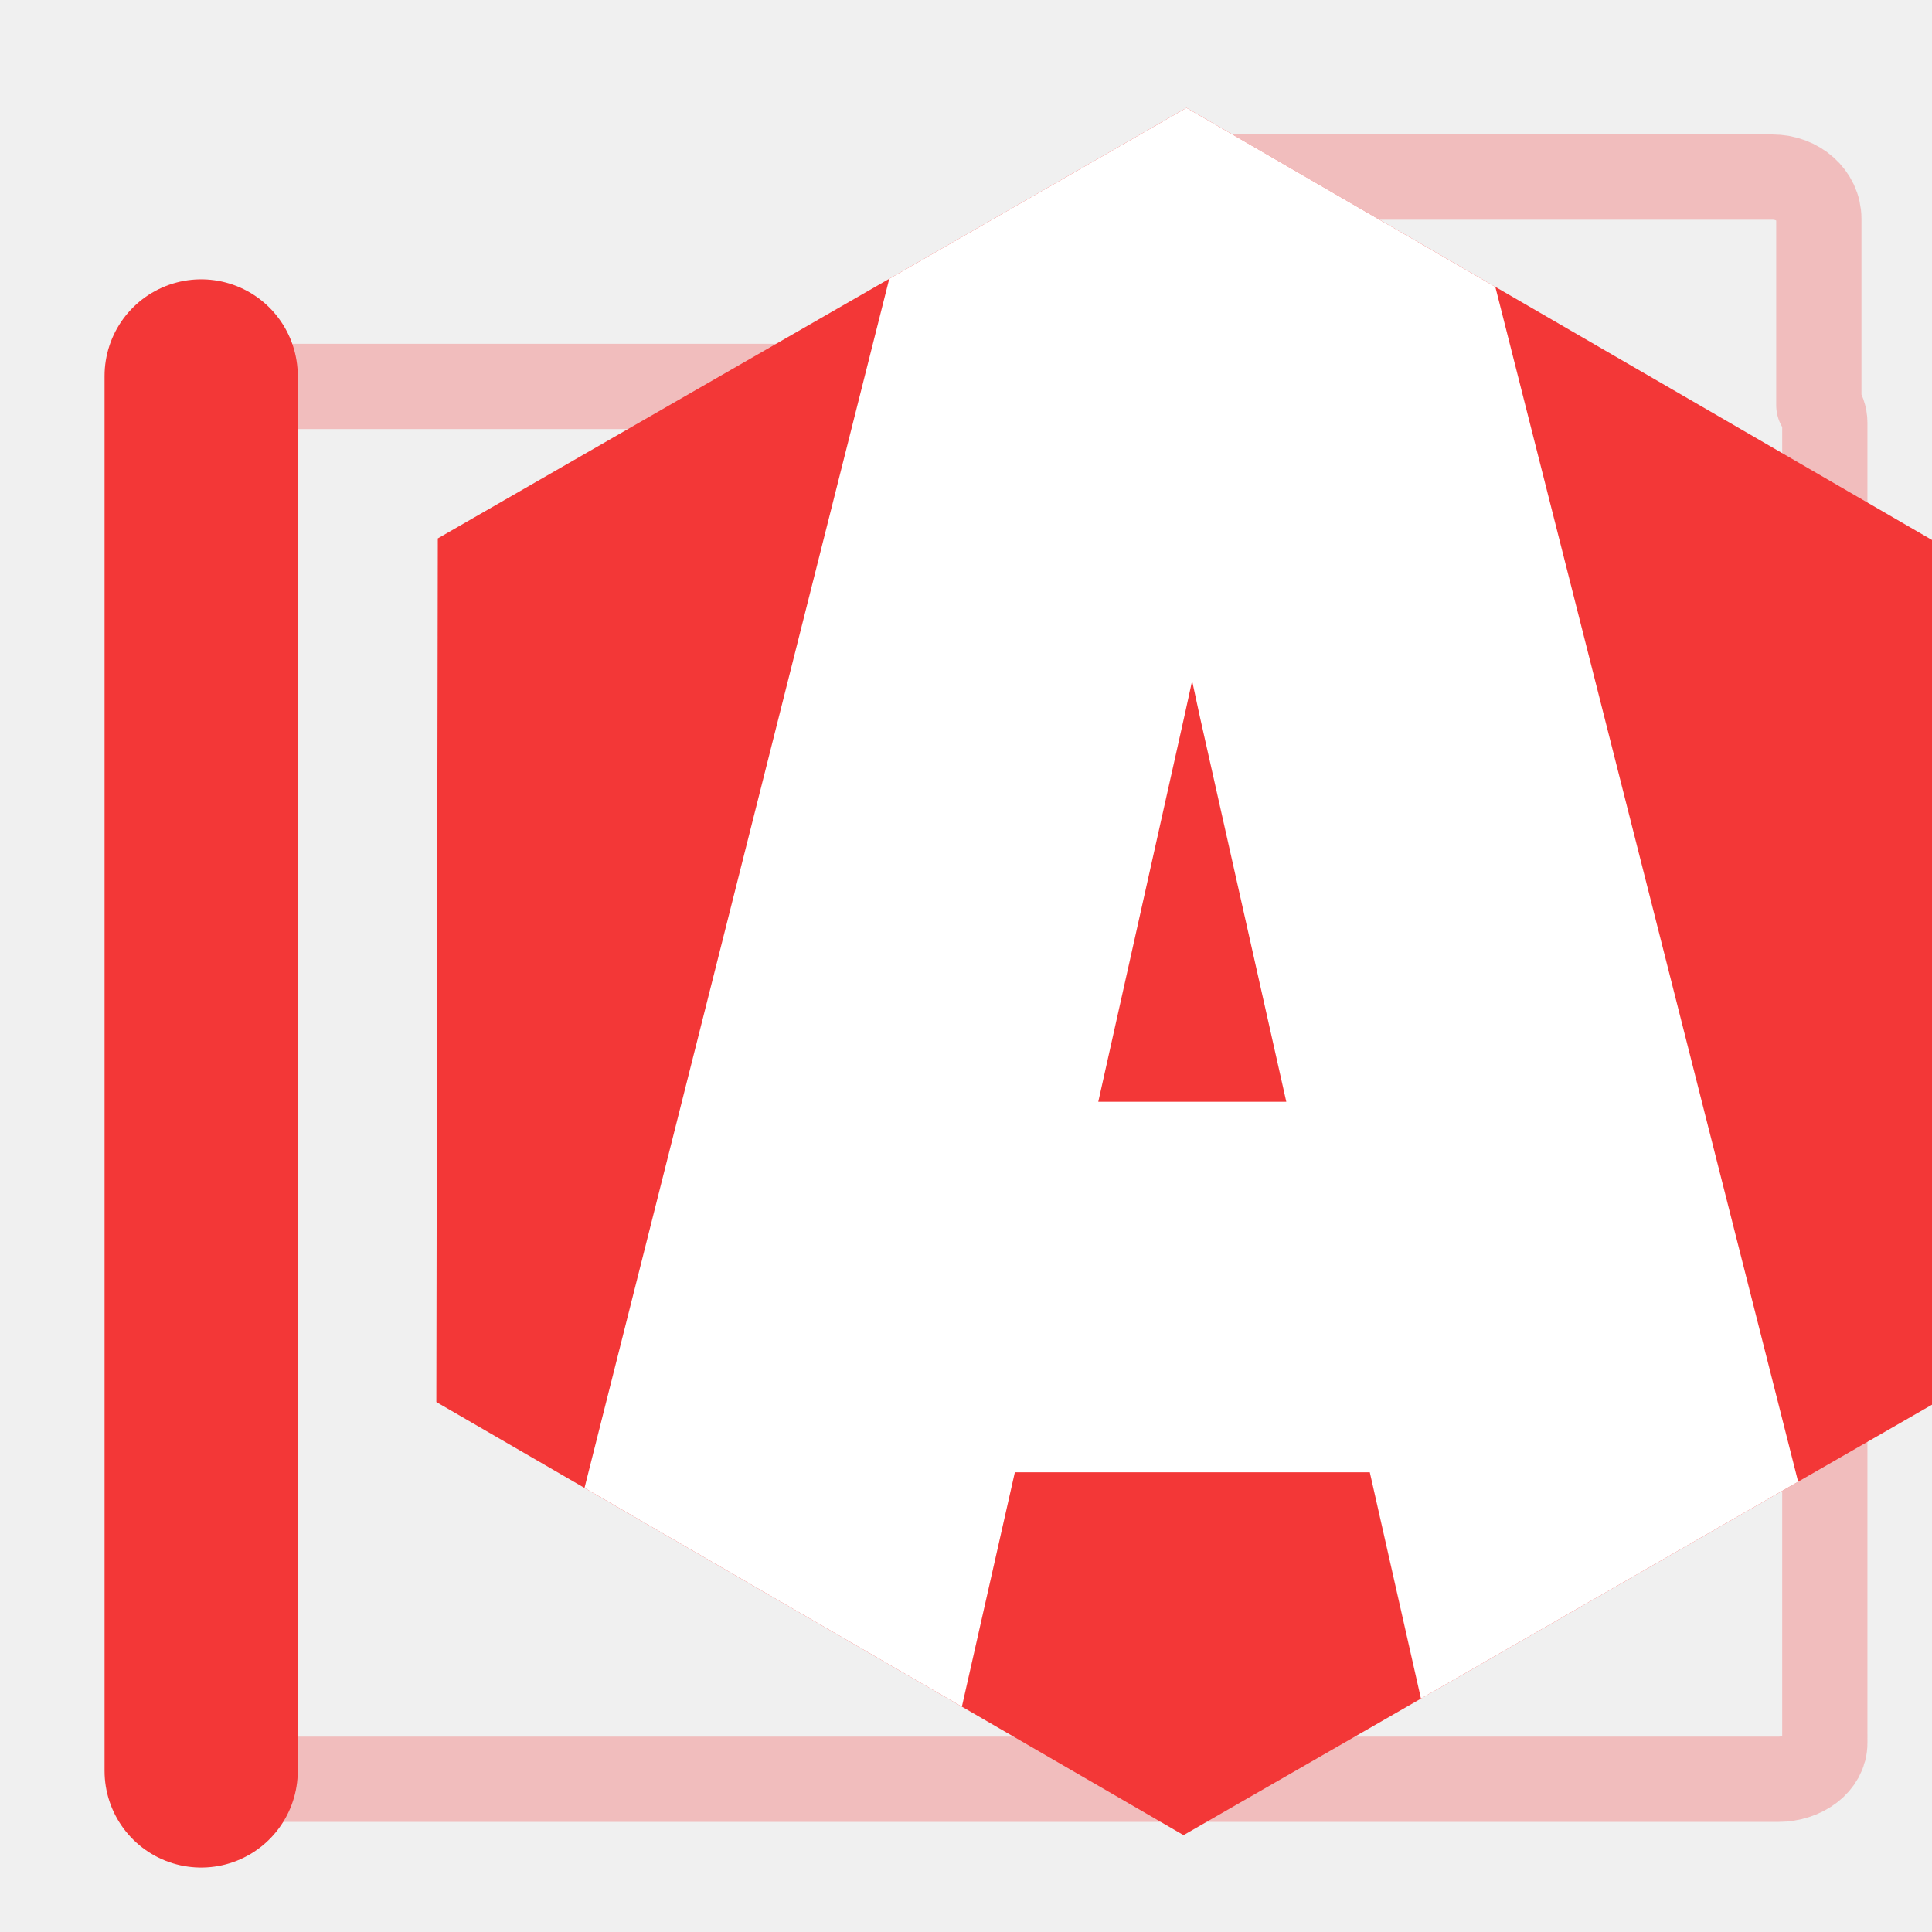
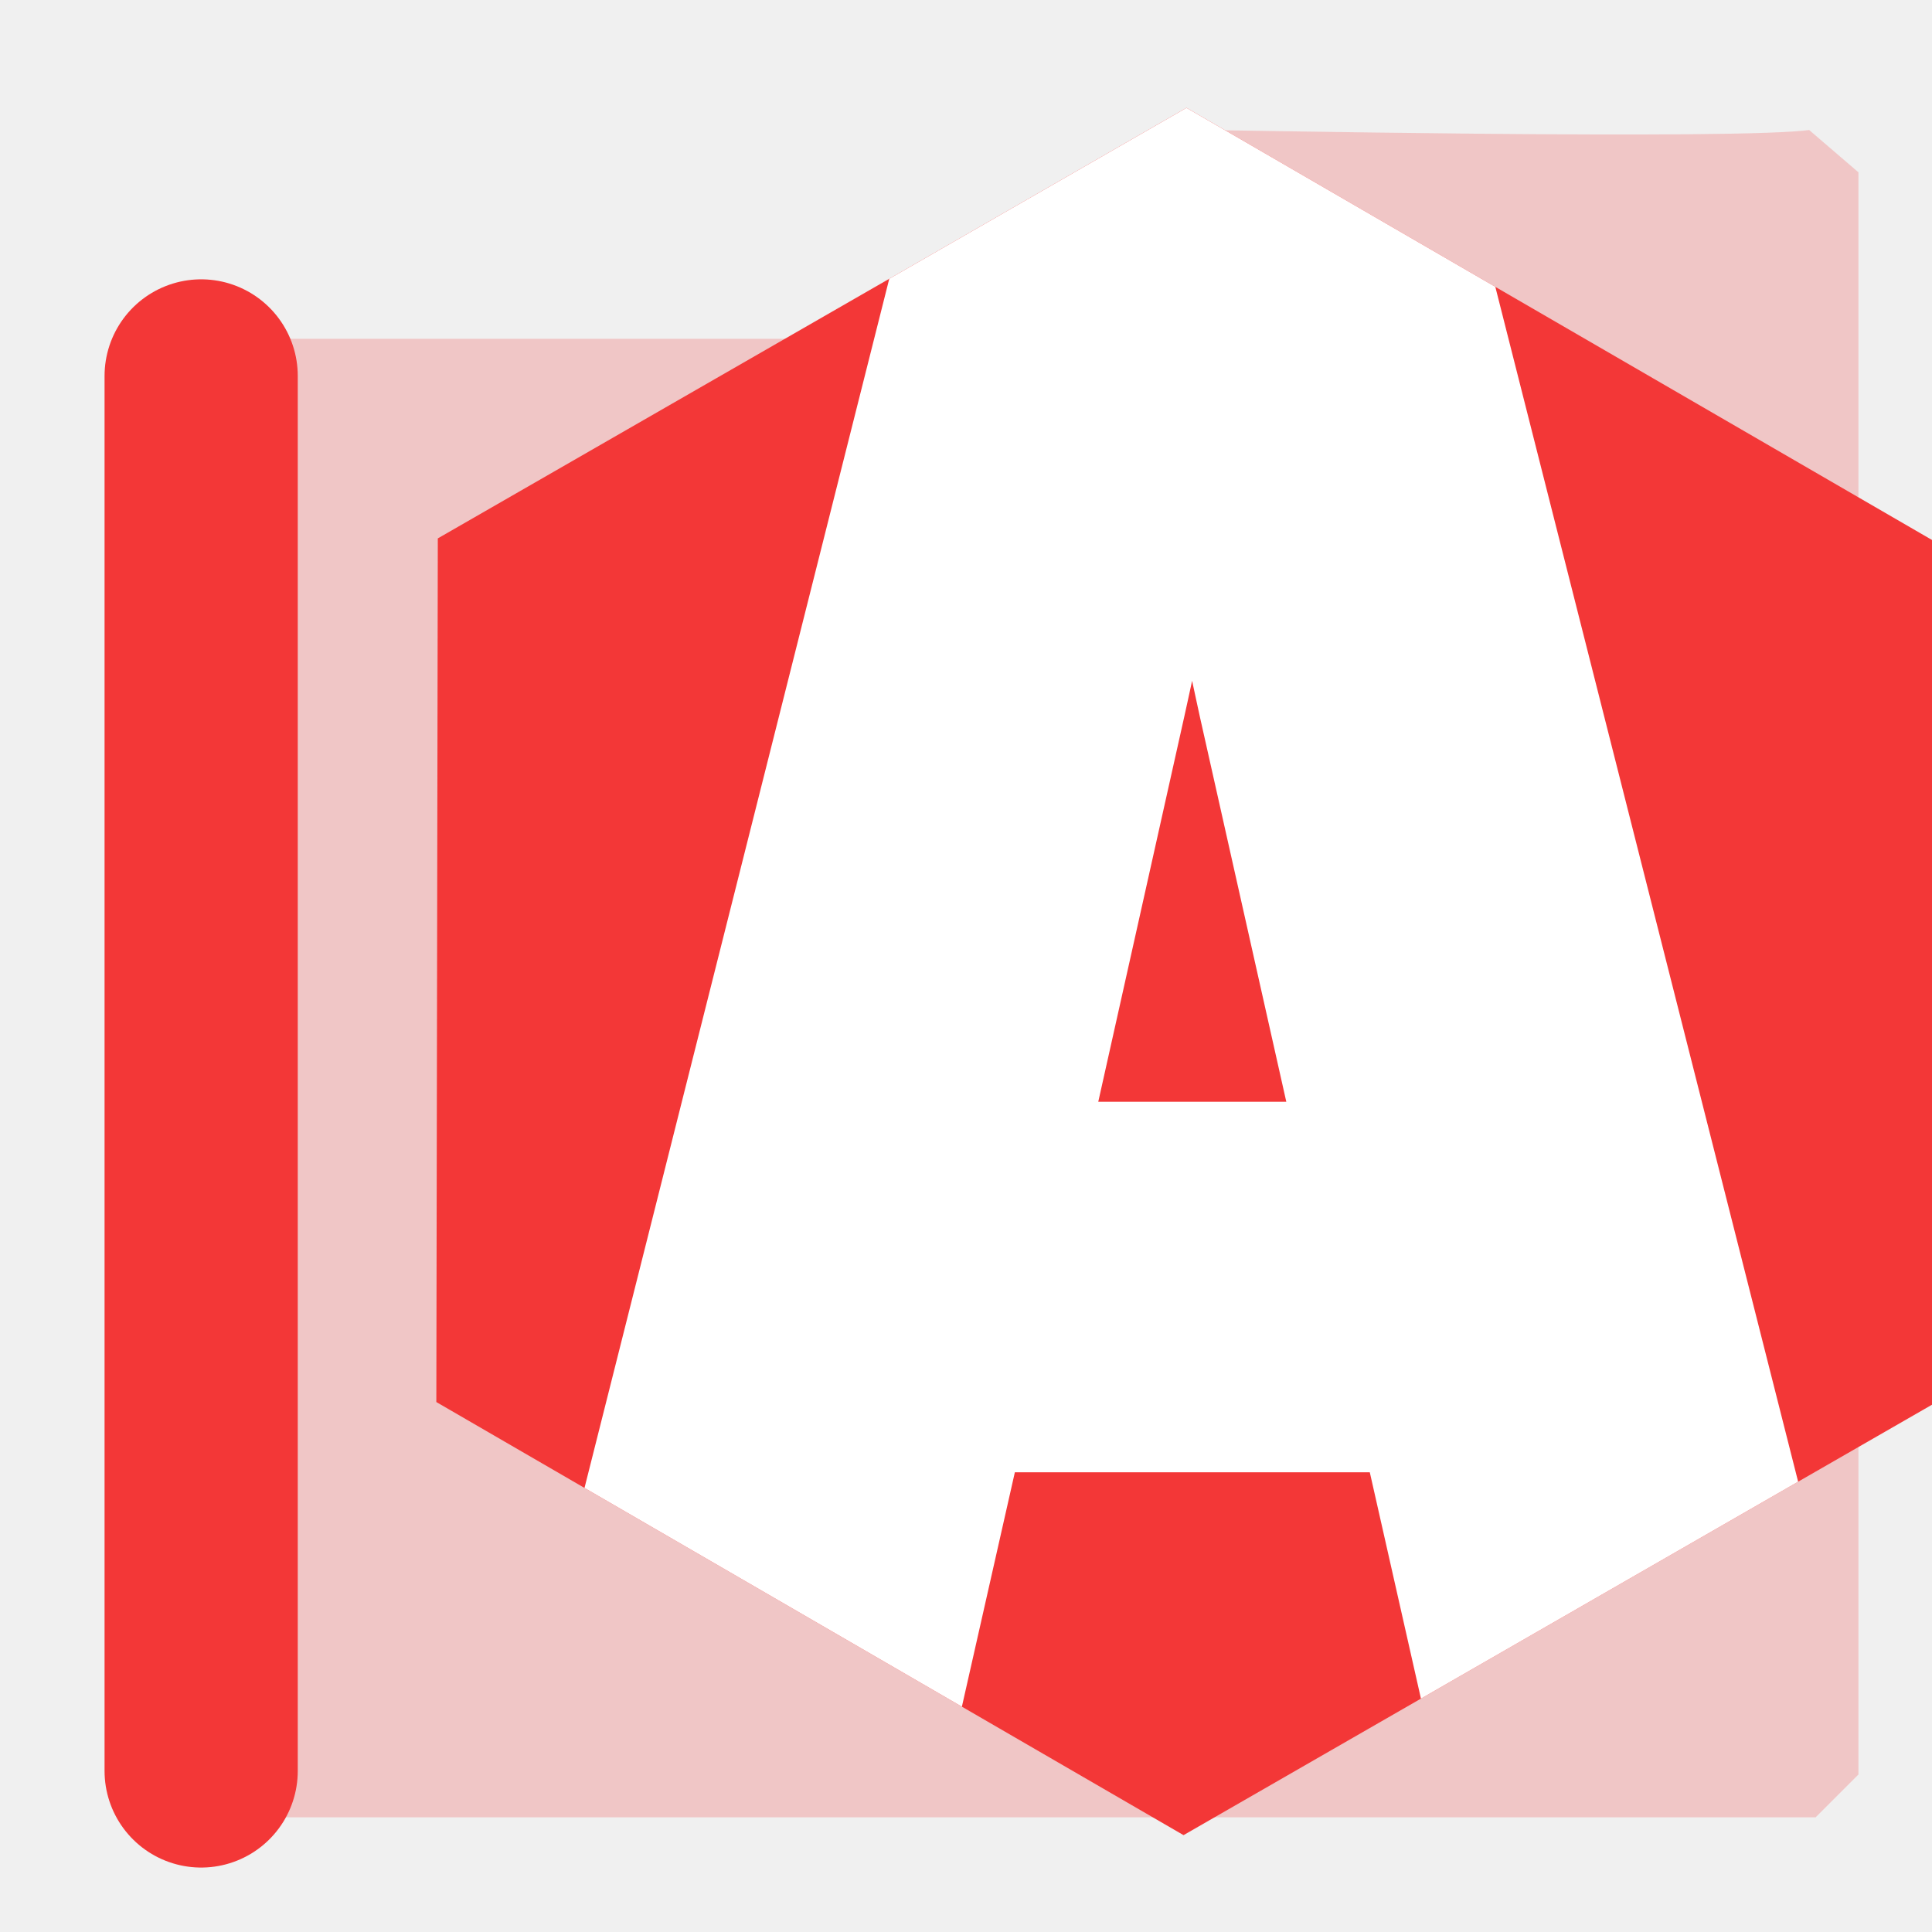
<svg xmlns="http://www.w3.org/2000/svg" width="500" height="500" viewBox="0 0 500 500" version="1.1" id="svg1" xml:space="preserve">
  <defs id="defs1">
    <linearGradient id="swatch61">
      <stop style="stop-color:#5090d0;stop-opacity:1;" offset="0" id="stop61" />
    </linearGradient>
    <linearGradient id="swatch30">
      <stop style="stop-color:#f9f9f9;stop-opacity:1;" offset="0" id="stop30" />
    </linearGradient>
  </defs>
  <g id="layer1">
-     <path id="rect53-0" style="opacity:0.275;fill:none;fill-opacity:0.314;fill-rule:nonzero;stroke:#f33737;stroke-width:22.062;stroke-linecap:butt;stroke-linejoin:round;stroke-dasharray:none;stroke-opacity:1;paint-order:markers fill stroke" d="m 472.261,109.399 c 0,-1.649 -0.591,-3.173 -1.547,-4.518 V 56.612 c 0,-5.973 -5.364,-10.781 -12.025,-10.781 H 316.757 c -6.662,0 -12.023,4.808 -12.023,10.781 V 100.002 H 60.662 c -6.721,0 -12.131,4.191 -12.131,9.396 v 341.684 c 0,5.205 5.41,9.395 12.131,9.395 H 460.131 c 6.721,0 12.131,-4.189 12.131,-9.395 z" />
+     <path id="rect53-0-5" style="opacity:0.223;fill:#f33737;fill-opacity:1;fill-rule:nonzero;stroke:#f33737;stroke-width:22.162;stroke-linecap:butt;stroke-linejoin:bevel;stroke-miterlimit:10;stroke-dasharray:none;stroke-opacity:1;paint-order:normal" d="m 463.856,42.423 c -19.061,2.915 -158.178,0 -167.528,0 V 96.595 L 40.125,96.595 V 457.07 c 59.557,0 399.686,0 423.73,0 z" transform="translate(6.029046,2.17219)" />
    <path style="opacity:1;fill:none;stroke:#f33737;stroke-width:50;stroke-linecap:round;stroke-linejoin:bevel;paint-order:markers fill stroke;stroke-opacity:1" d="M 52.06,458.32 V 97.289" id="path1" />
    <g id="g1" transform="matrix(0.8961003,0,0,0.8961003,83.07533,26.67704)">
      <path style="display:inline;opacity:1;fill:#f33737;fill-opacity:1;stroke:none;stroke-width:72.982;stroke-linecap:round;stroke-linejoin:round;stroke-miterlimit:10" id="path1-3" d="M 465.752,131.041 465.327,380.467 249.106,504.813 33.309,379.732 33.733,130.306 249.955,5.96 Z" transform="translate(0,-4.582609)" />
      <path style="color:#000000;-inkscape-font-specification:'JetBrains Mono Bold';display:none;fill:#ffffff;stroke-linecap:round;stroke-miterlimit:10;-inkscape-stroke:none" d="M 181.791,-7.369 46.789,528.236 H 173.09 l 27.299,-120.797 h 102.51 l 27.299,120.797 H 456.529 L 320.793,-7.369 Z M 251.582,178.852 c 0.84,3.791 1.407,6.675 2.289,10.605 l 24.912,110.969 h -54.305 l 24.918,-111.57 c 0.842,-3.673 1.382,-6.445 2.186,-10.004 z" id="path4" transform="translate(0,-12)" />
      <path id="path6" style="color:#000000;-inkscape-font-specification:'JetBrains Mono Bold';display:inline;fill:#ffffff;stroke-linecap:round;stroke-miterlimit:10;-inkscape-stroke:none" d="M 249.955,13.377 164.119,62.738 76.1,411.951 185.092,475.127 l 15.297,-67.688 h 102.51 l 14.771,65.361 108.934,-62.646 -87.451,-345.076 z m 1.627,165.475 c 0.84,3.791 1.407,6.675 2.289,10.605 l 24.912,110.969 h -54.305 l 24.918,-111.57 c 0.842,-3.673 1.382,-6.445 2.186,-10.004 z" transform="translate(0,-12)" />
    </g>
  </g>
</svg>
